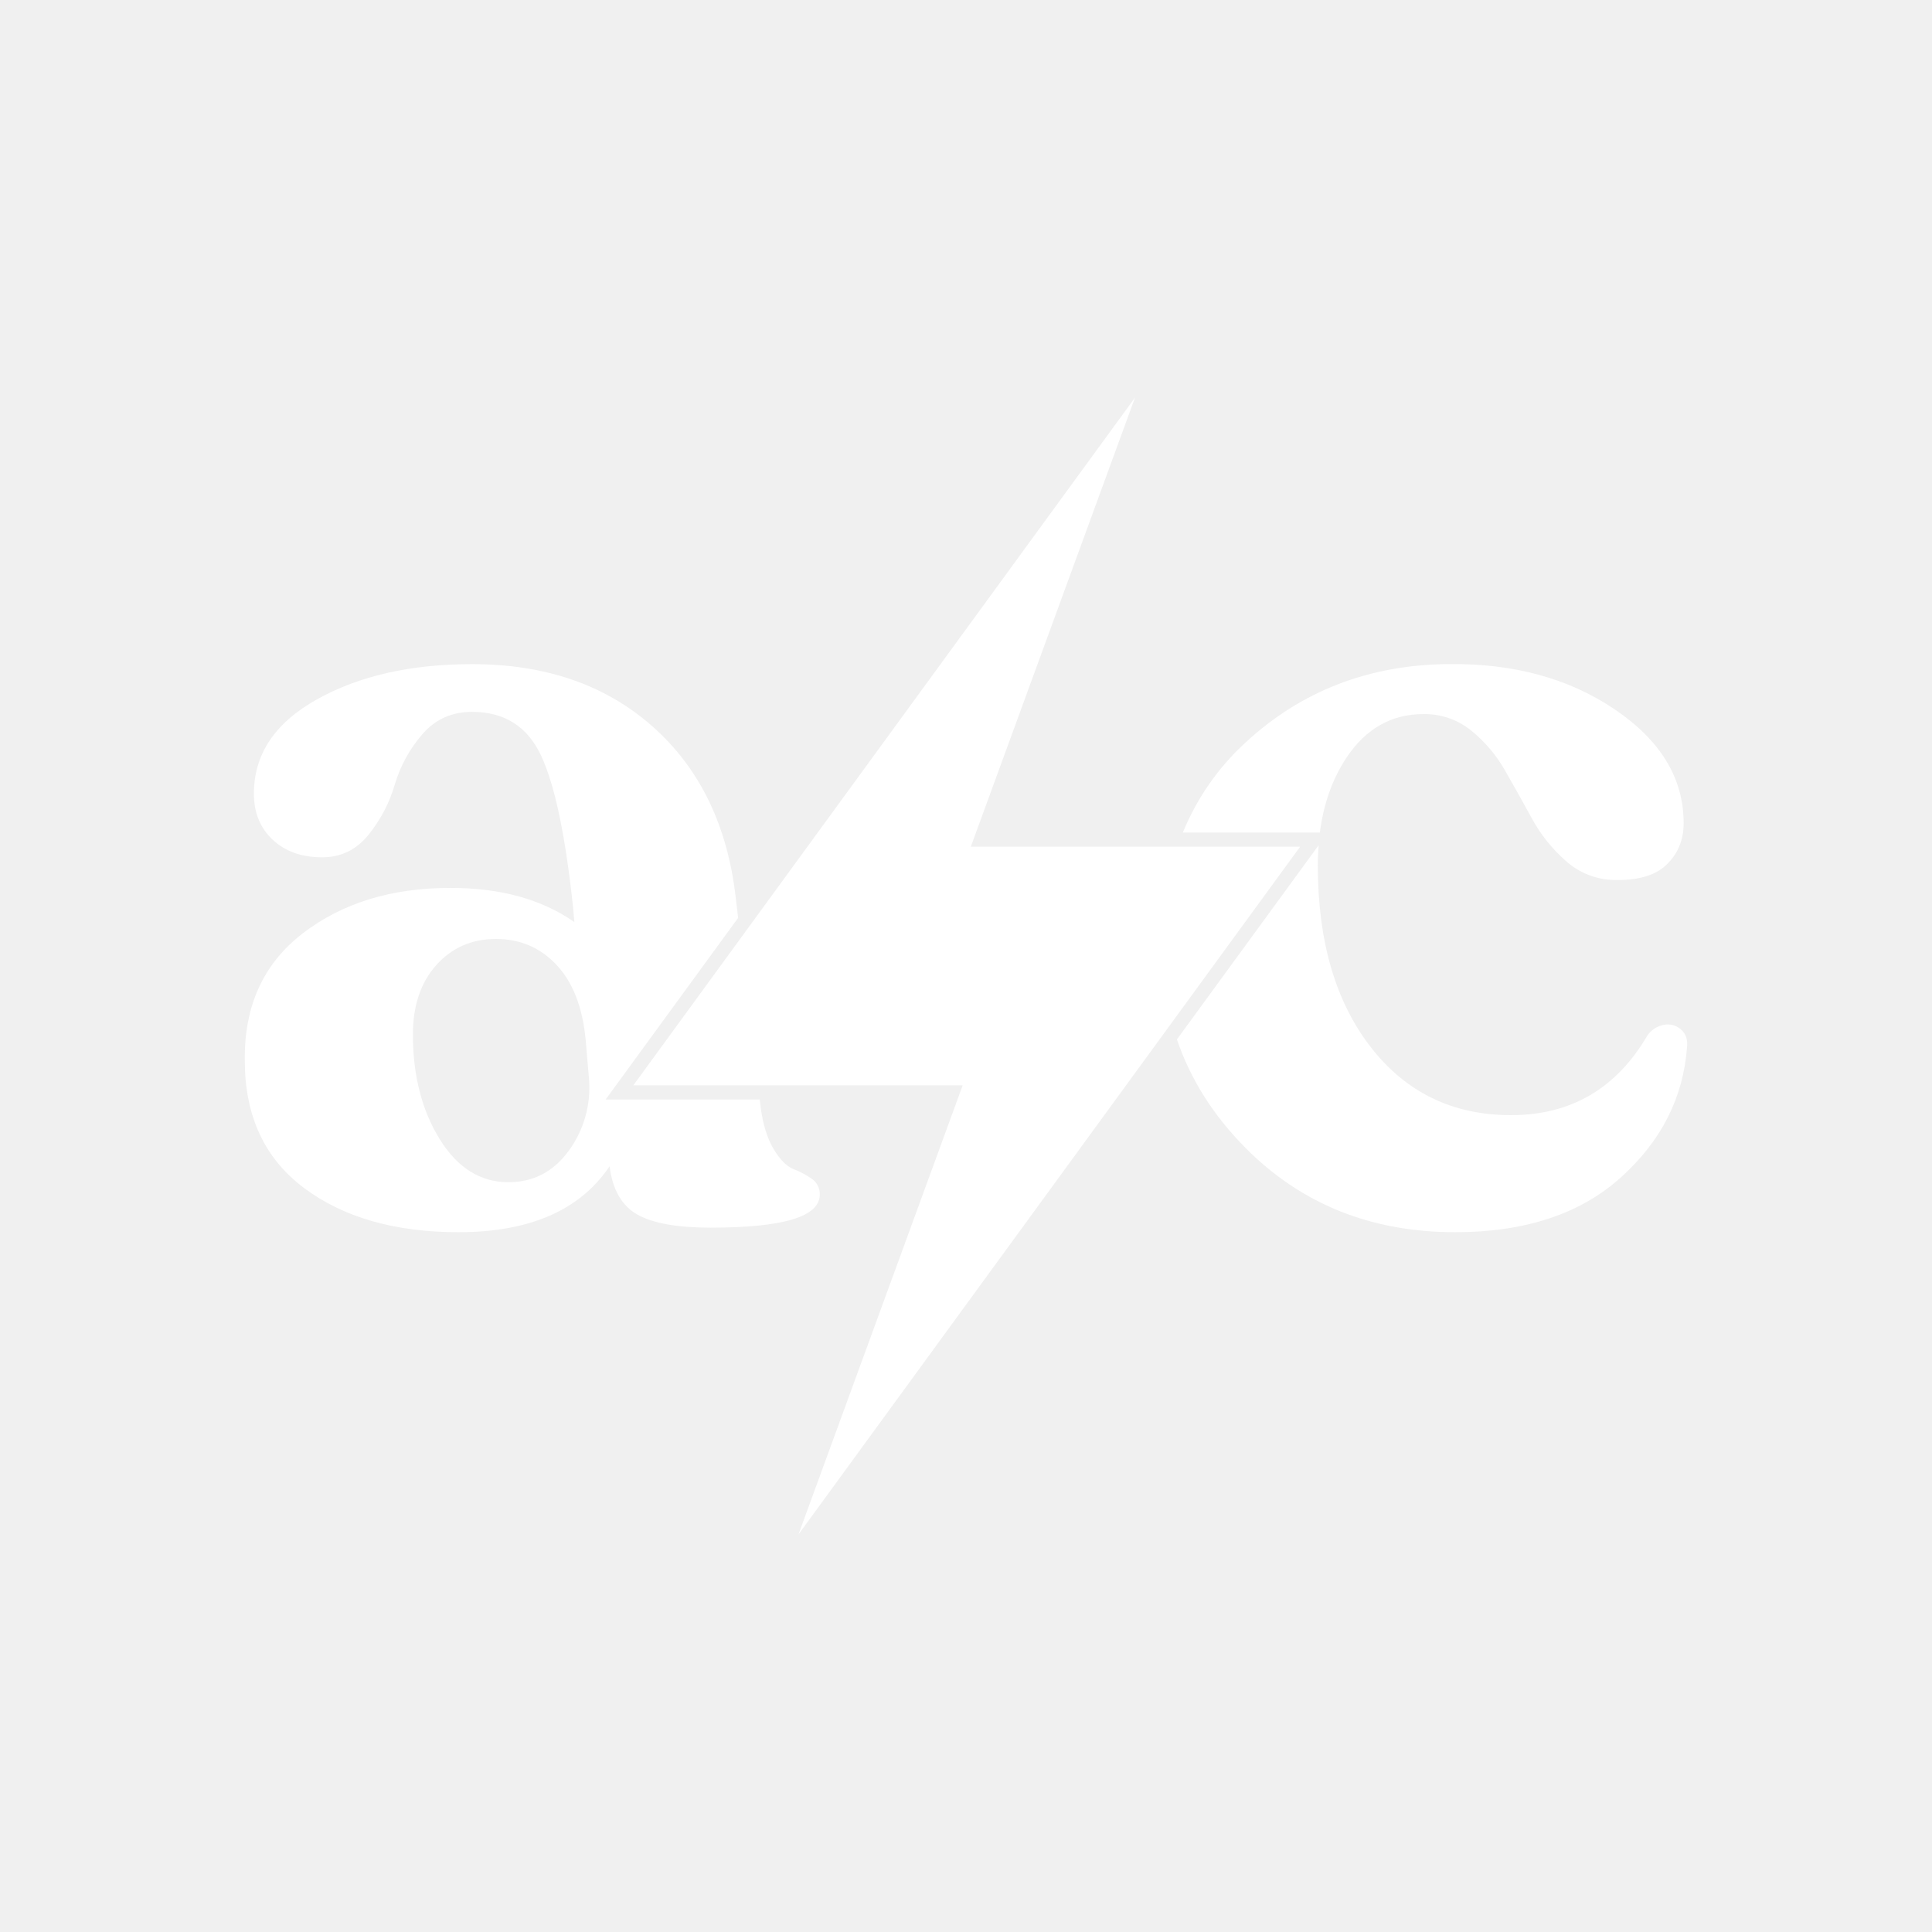
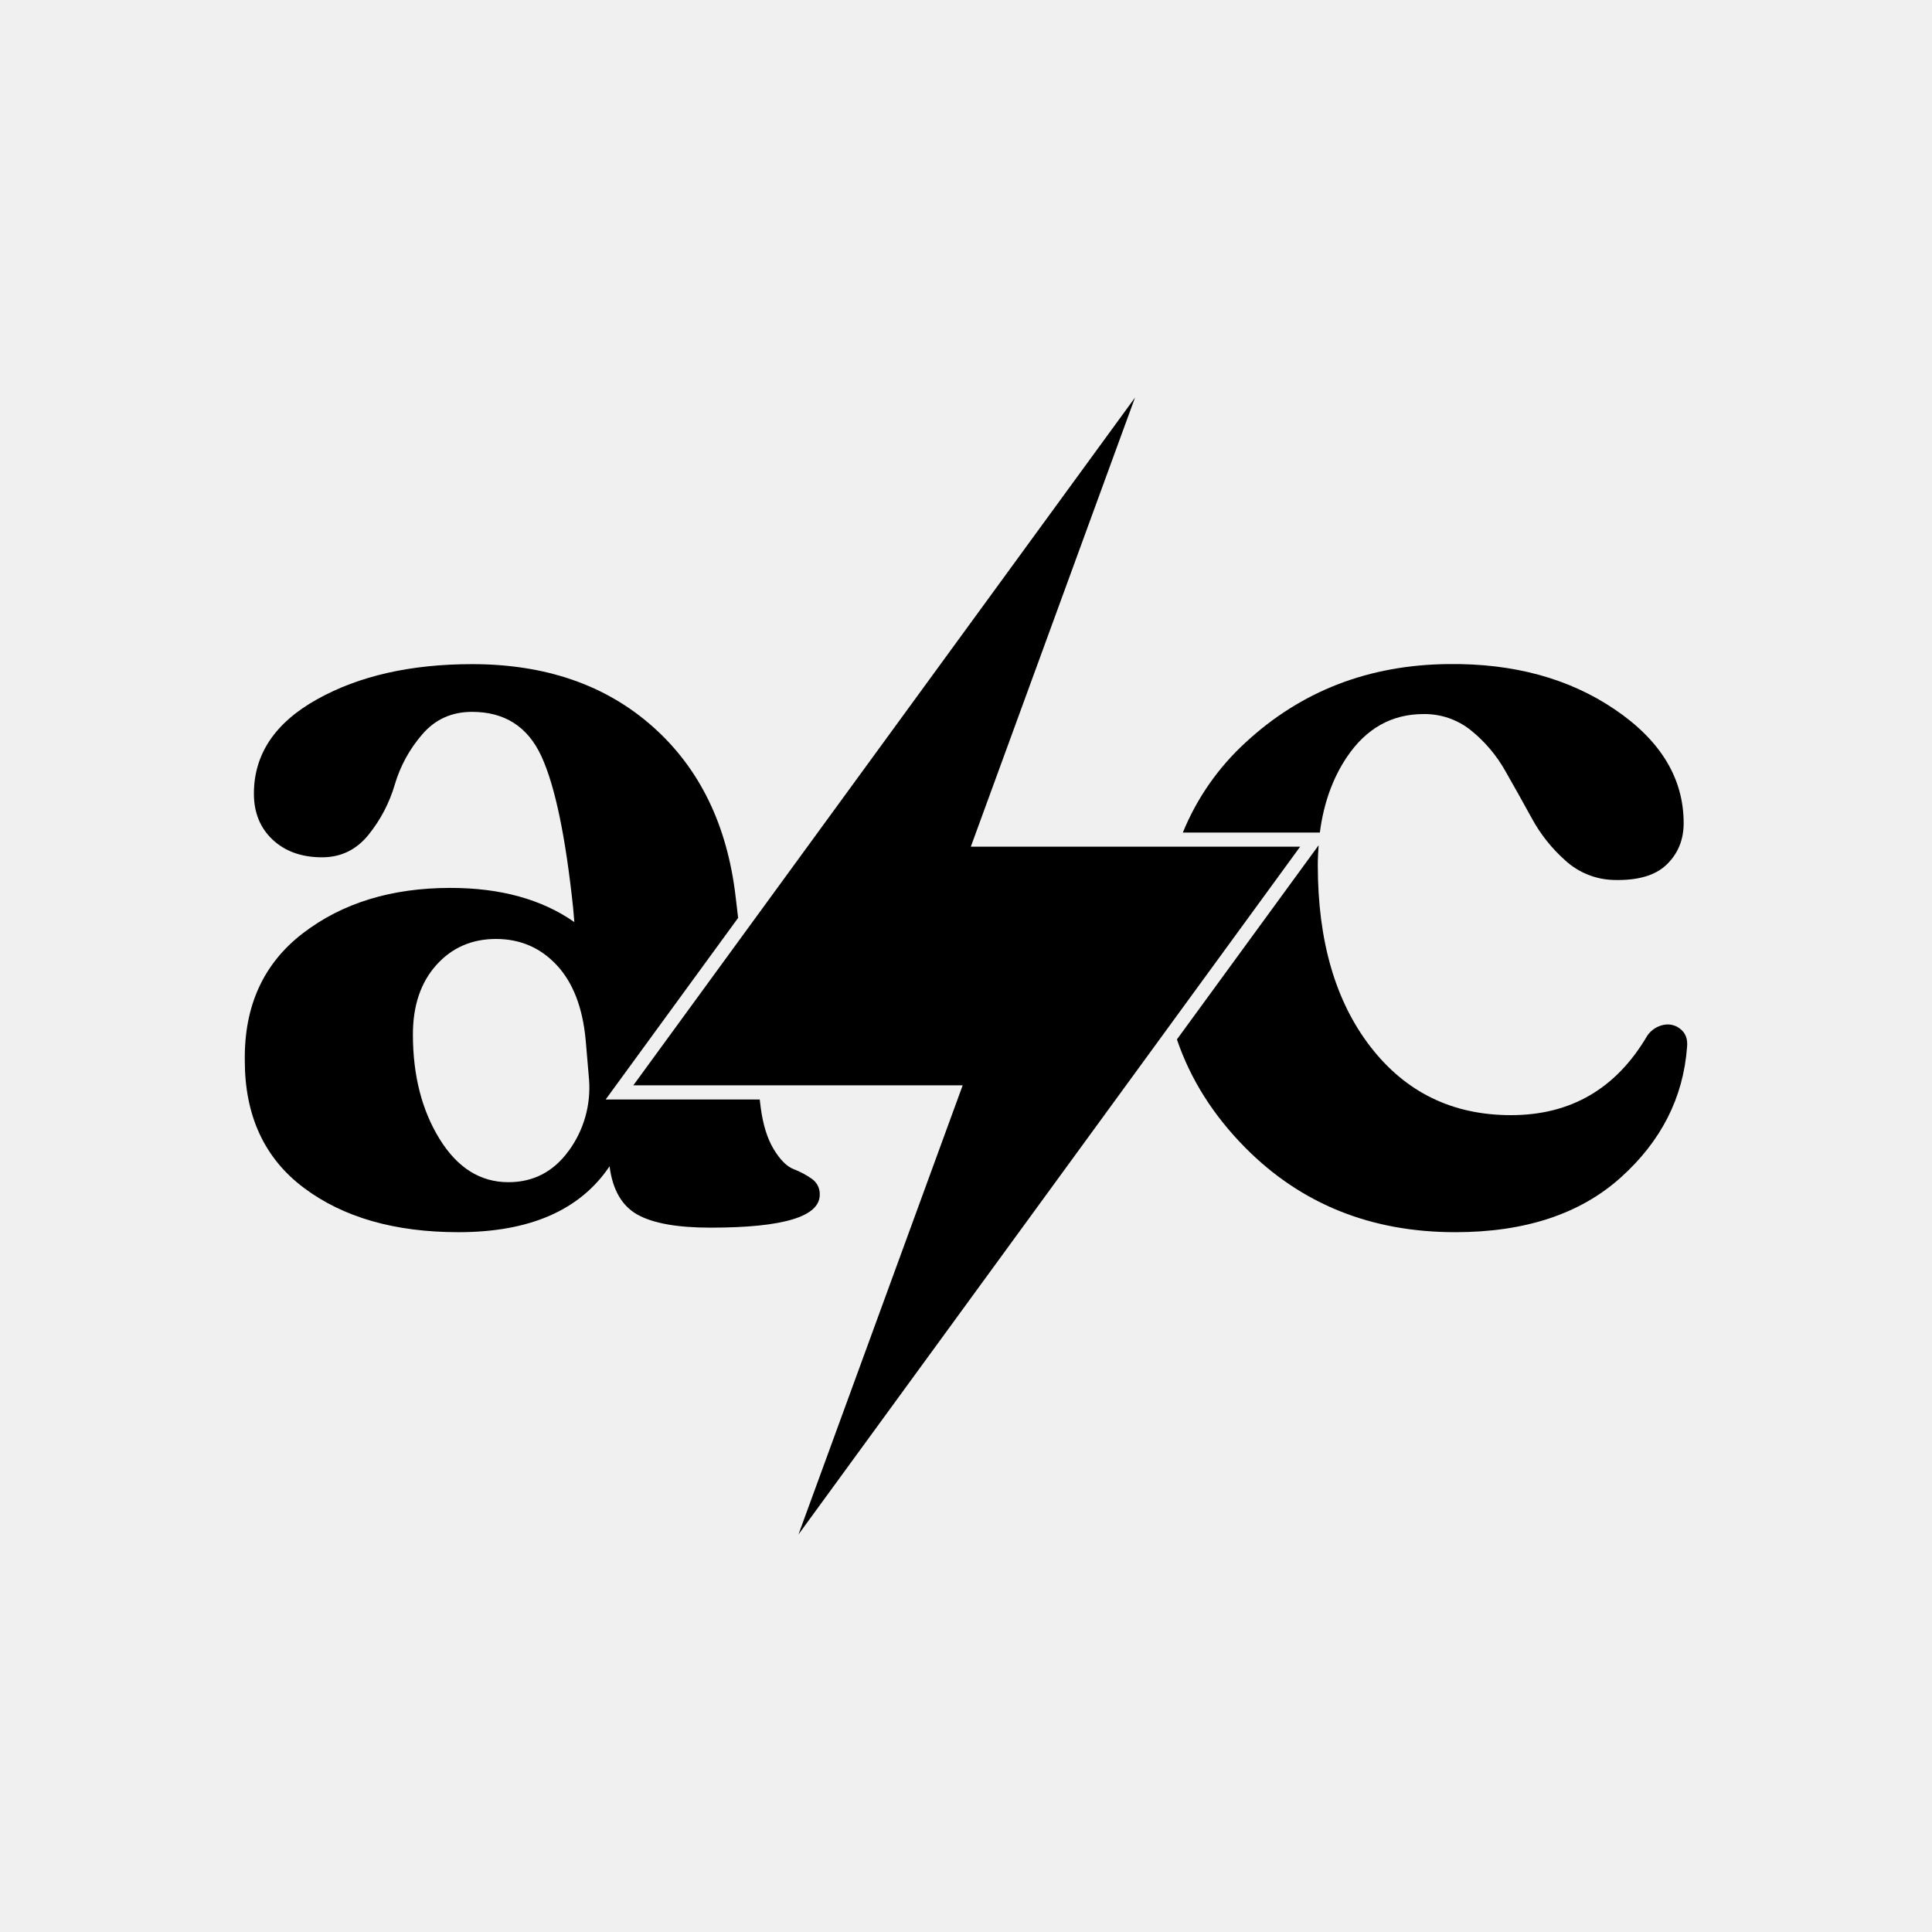
<svg xmlns="http://www.w3.org/2000/svg" id="Layer_1" data-name="Layer 1" viewBox="0 0 1000 1000">
  <defs>
-     <style>.cls-1{fill:#fff;}</style>
+     <style>.cls-1{fill:currentColor;}</style>
  </defs>
  <polygon class="cls-1" points="672.96 438.23 502.5 438.23 587.49 205.77 327.81 561.77 498.28 561.77 413.29 794.23 672.96 438.23" />
  <path class="cls-1" d="M683.15,430.94q2.91-22.51,13.93-39,15-22.33,39.7-22.34a38.23,38.23,0,0,1,24.7,8.52A73,73,0,0,1,779.12,399q7.07,12.36,13.82,24.7a80.77,80.77,0,0,0,17.35,21.76,38.46,38.46,0,0,0,24.7,10q18.82.6,27.65-7.94t8.82-21.46q0-34.69-35.58-58.82t-86.16-23.52q-61.76.58-105,40.58a129.42,129.42,0,0,0-32.49,46.64Z" />
  <path class="cls-1" d="M870,532.8a10.3,10.3,0,0,0-8.82-2.35,13.42,13.42,0,0,0-8.53,5.58q-24.12,41.18-70.58,41.17-45.28,0-72.63-35.29t-27.35-94.09c0-3.55.18-7,.43-10.32L609.17,538q10.53,31,35.57,56.23Q688,637.79,753.25,637.78q54.09,0,85.57-28.23t34.4-67.64Q873.81,536,870,532.8Z" />
  <path class="cls-1" d="M424.3,618.37a9.54,9.54,0,0,0-4.12-8.23,42.58,42.58,0,0,0-9.41-5q-5.29-2.05-10.29-10.3t-6.76-21.75l-.48-4H313.49l68.57-94-1.28-10.77q-6.48-55.86-42.93-88.21t-93.51-32.35q-47.64,0-80.28,18.23t-32.64,48.81q0,14.72,9.7,23.82t25.58,9.12q14.7,0,24.12-11.76a74.59,74.59,0,0,0,13.52-25.88,69.8,69.8,0,0,1,14.12-25.88q10-11.76,25.88-11.76,25.28,0,35.87,22.94t16.47,78.8l.59,7.06Q272,459.58,233.16,459.58q-45.87,0-76.45,23.52t-30,65.87q0,42.94,30.58,65.87t80,22.94q55.28,0,78.22-34.11,2.34,18.23,14.41,25t37.93,6.76Q424.3,635.42,424.3,618.37Zm-130-22.64q-11.77,16.17-31.17,16.17-21.78,0-35.59-22.35t-13.82-54.1q0-22.35,12.06-35.88T256.69,486q18.81,0,31.46,13.53t15,38.82L304.91,559A55.36,55.36,0,0,1,294.33,595.73Z" />
</svg>
